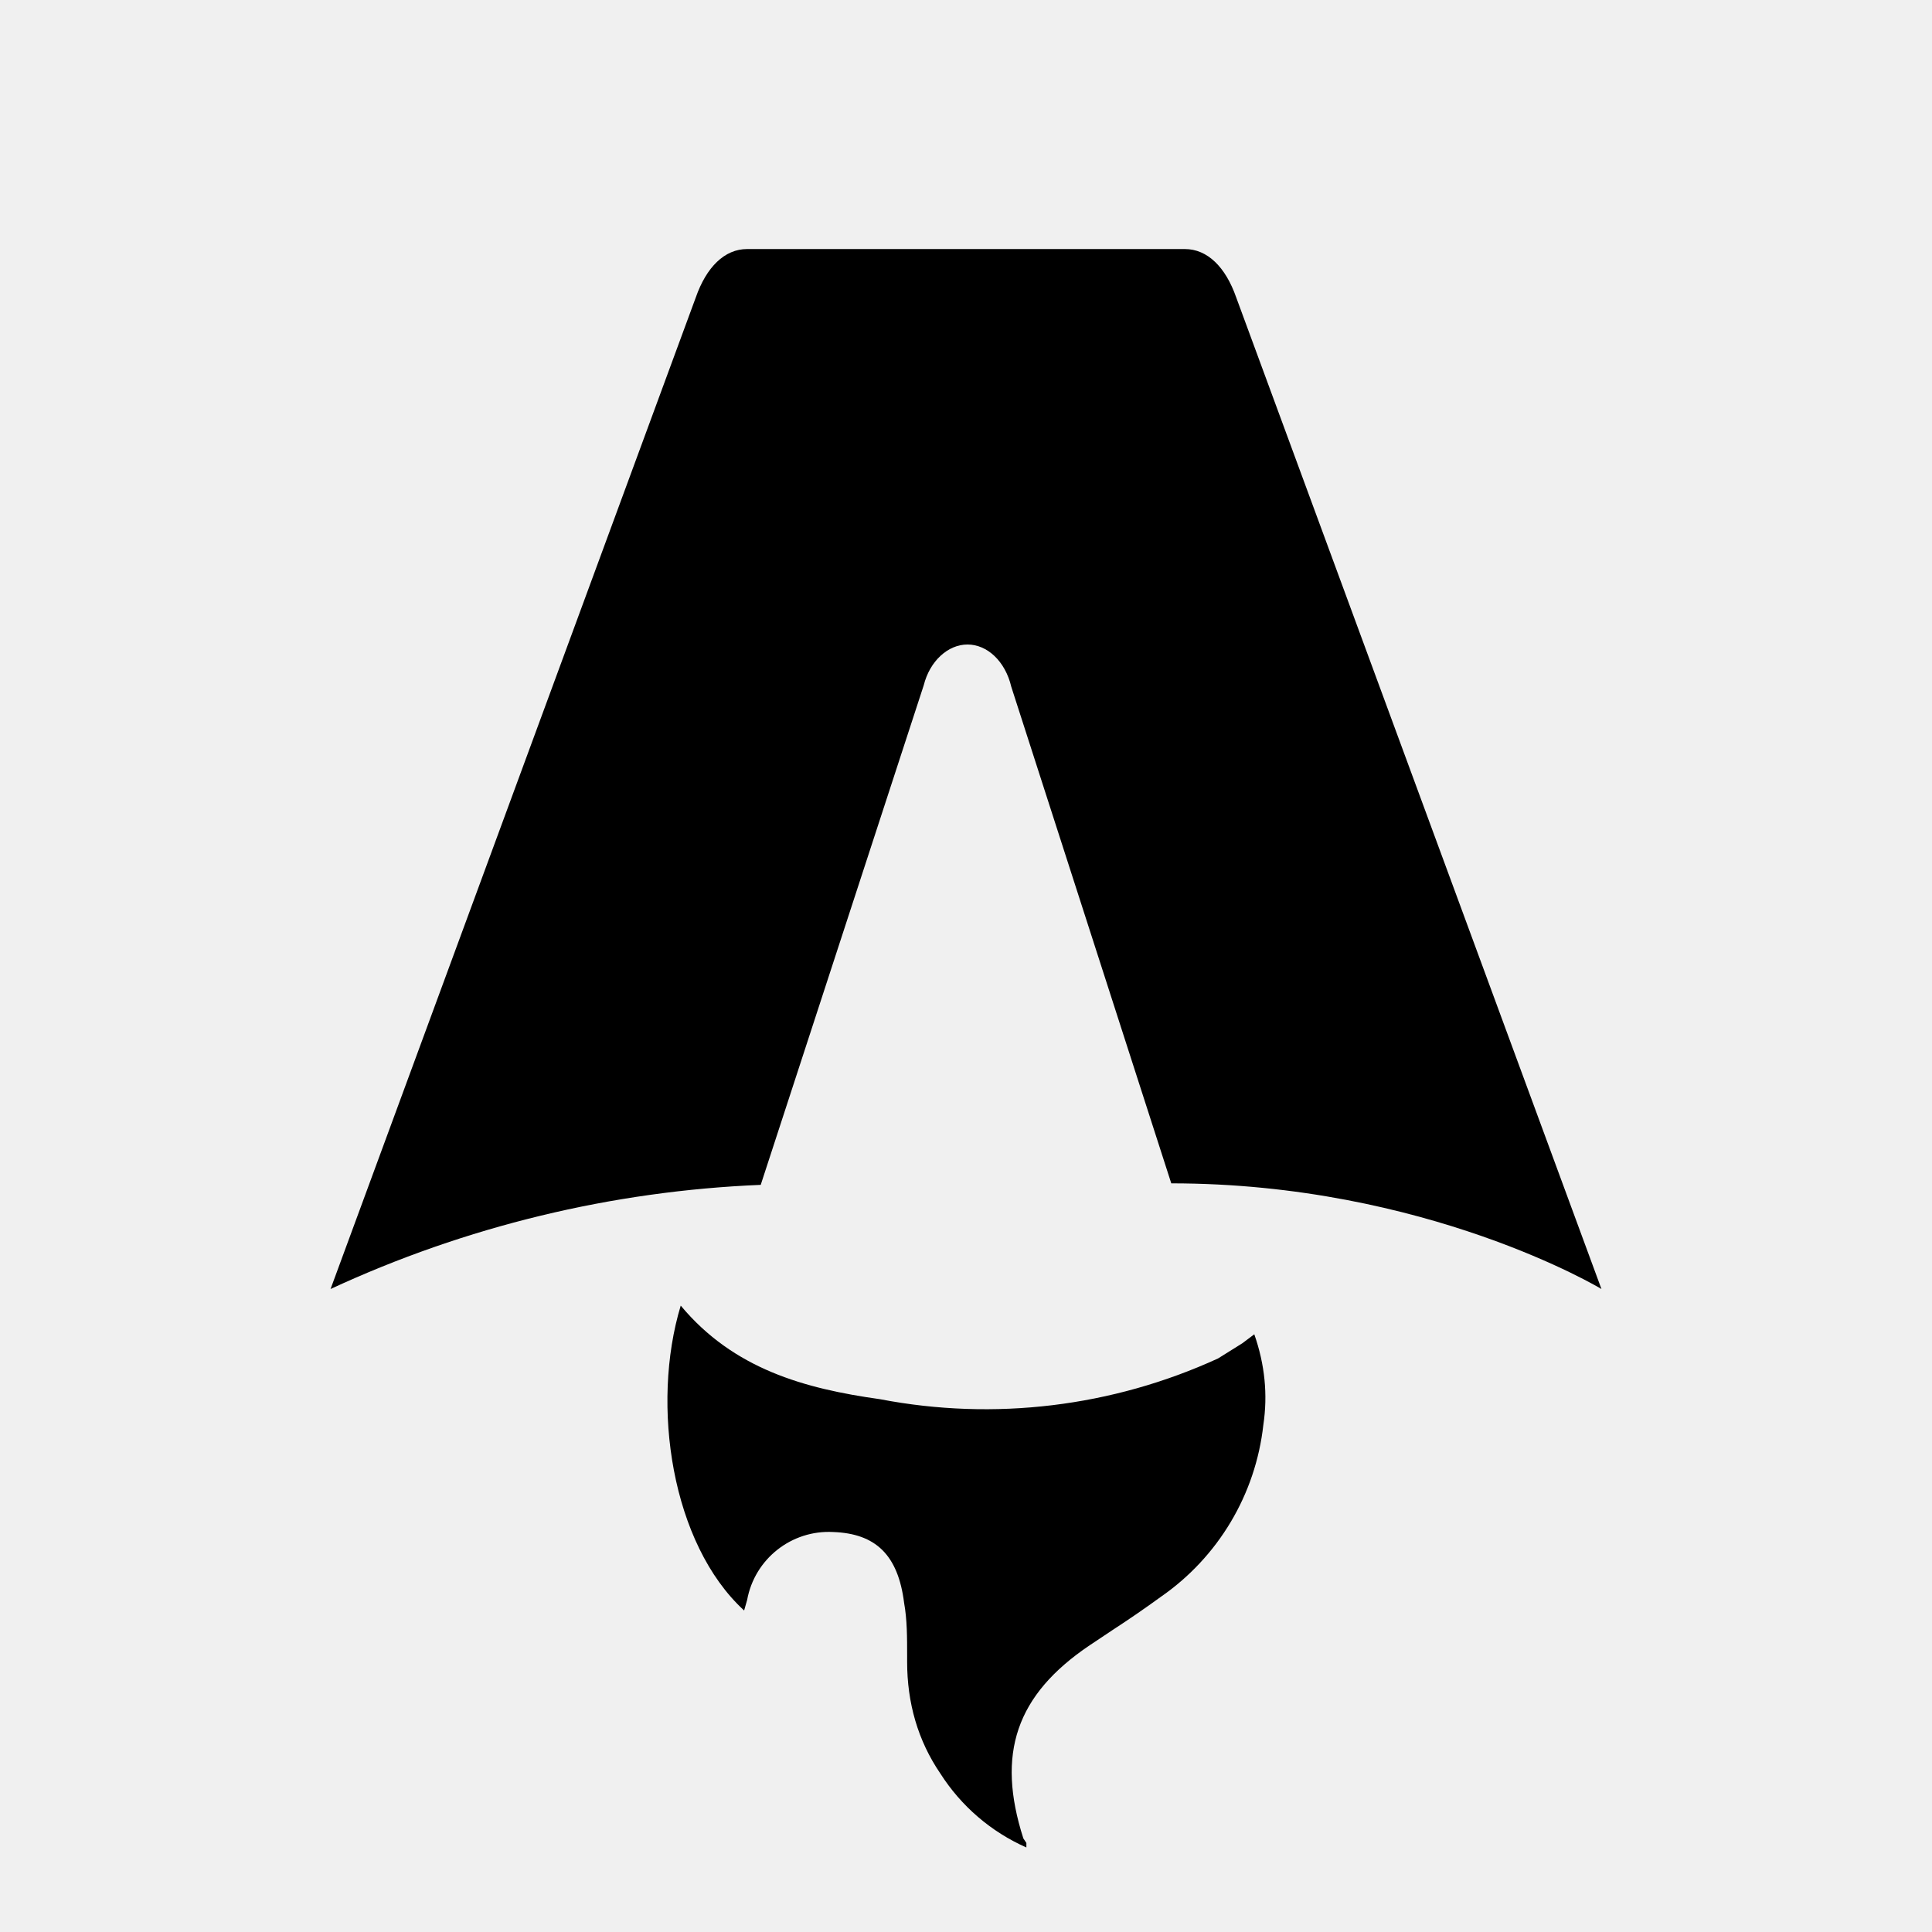
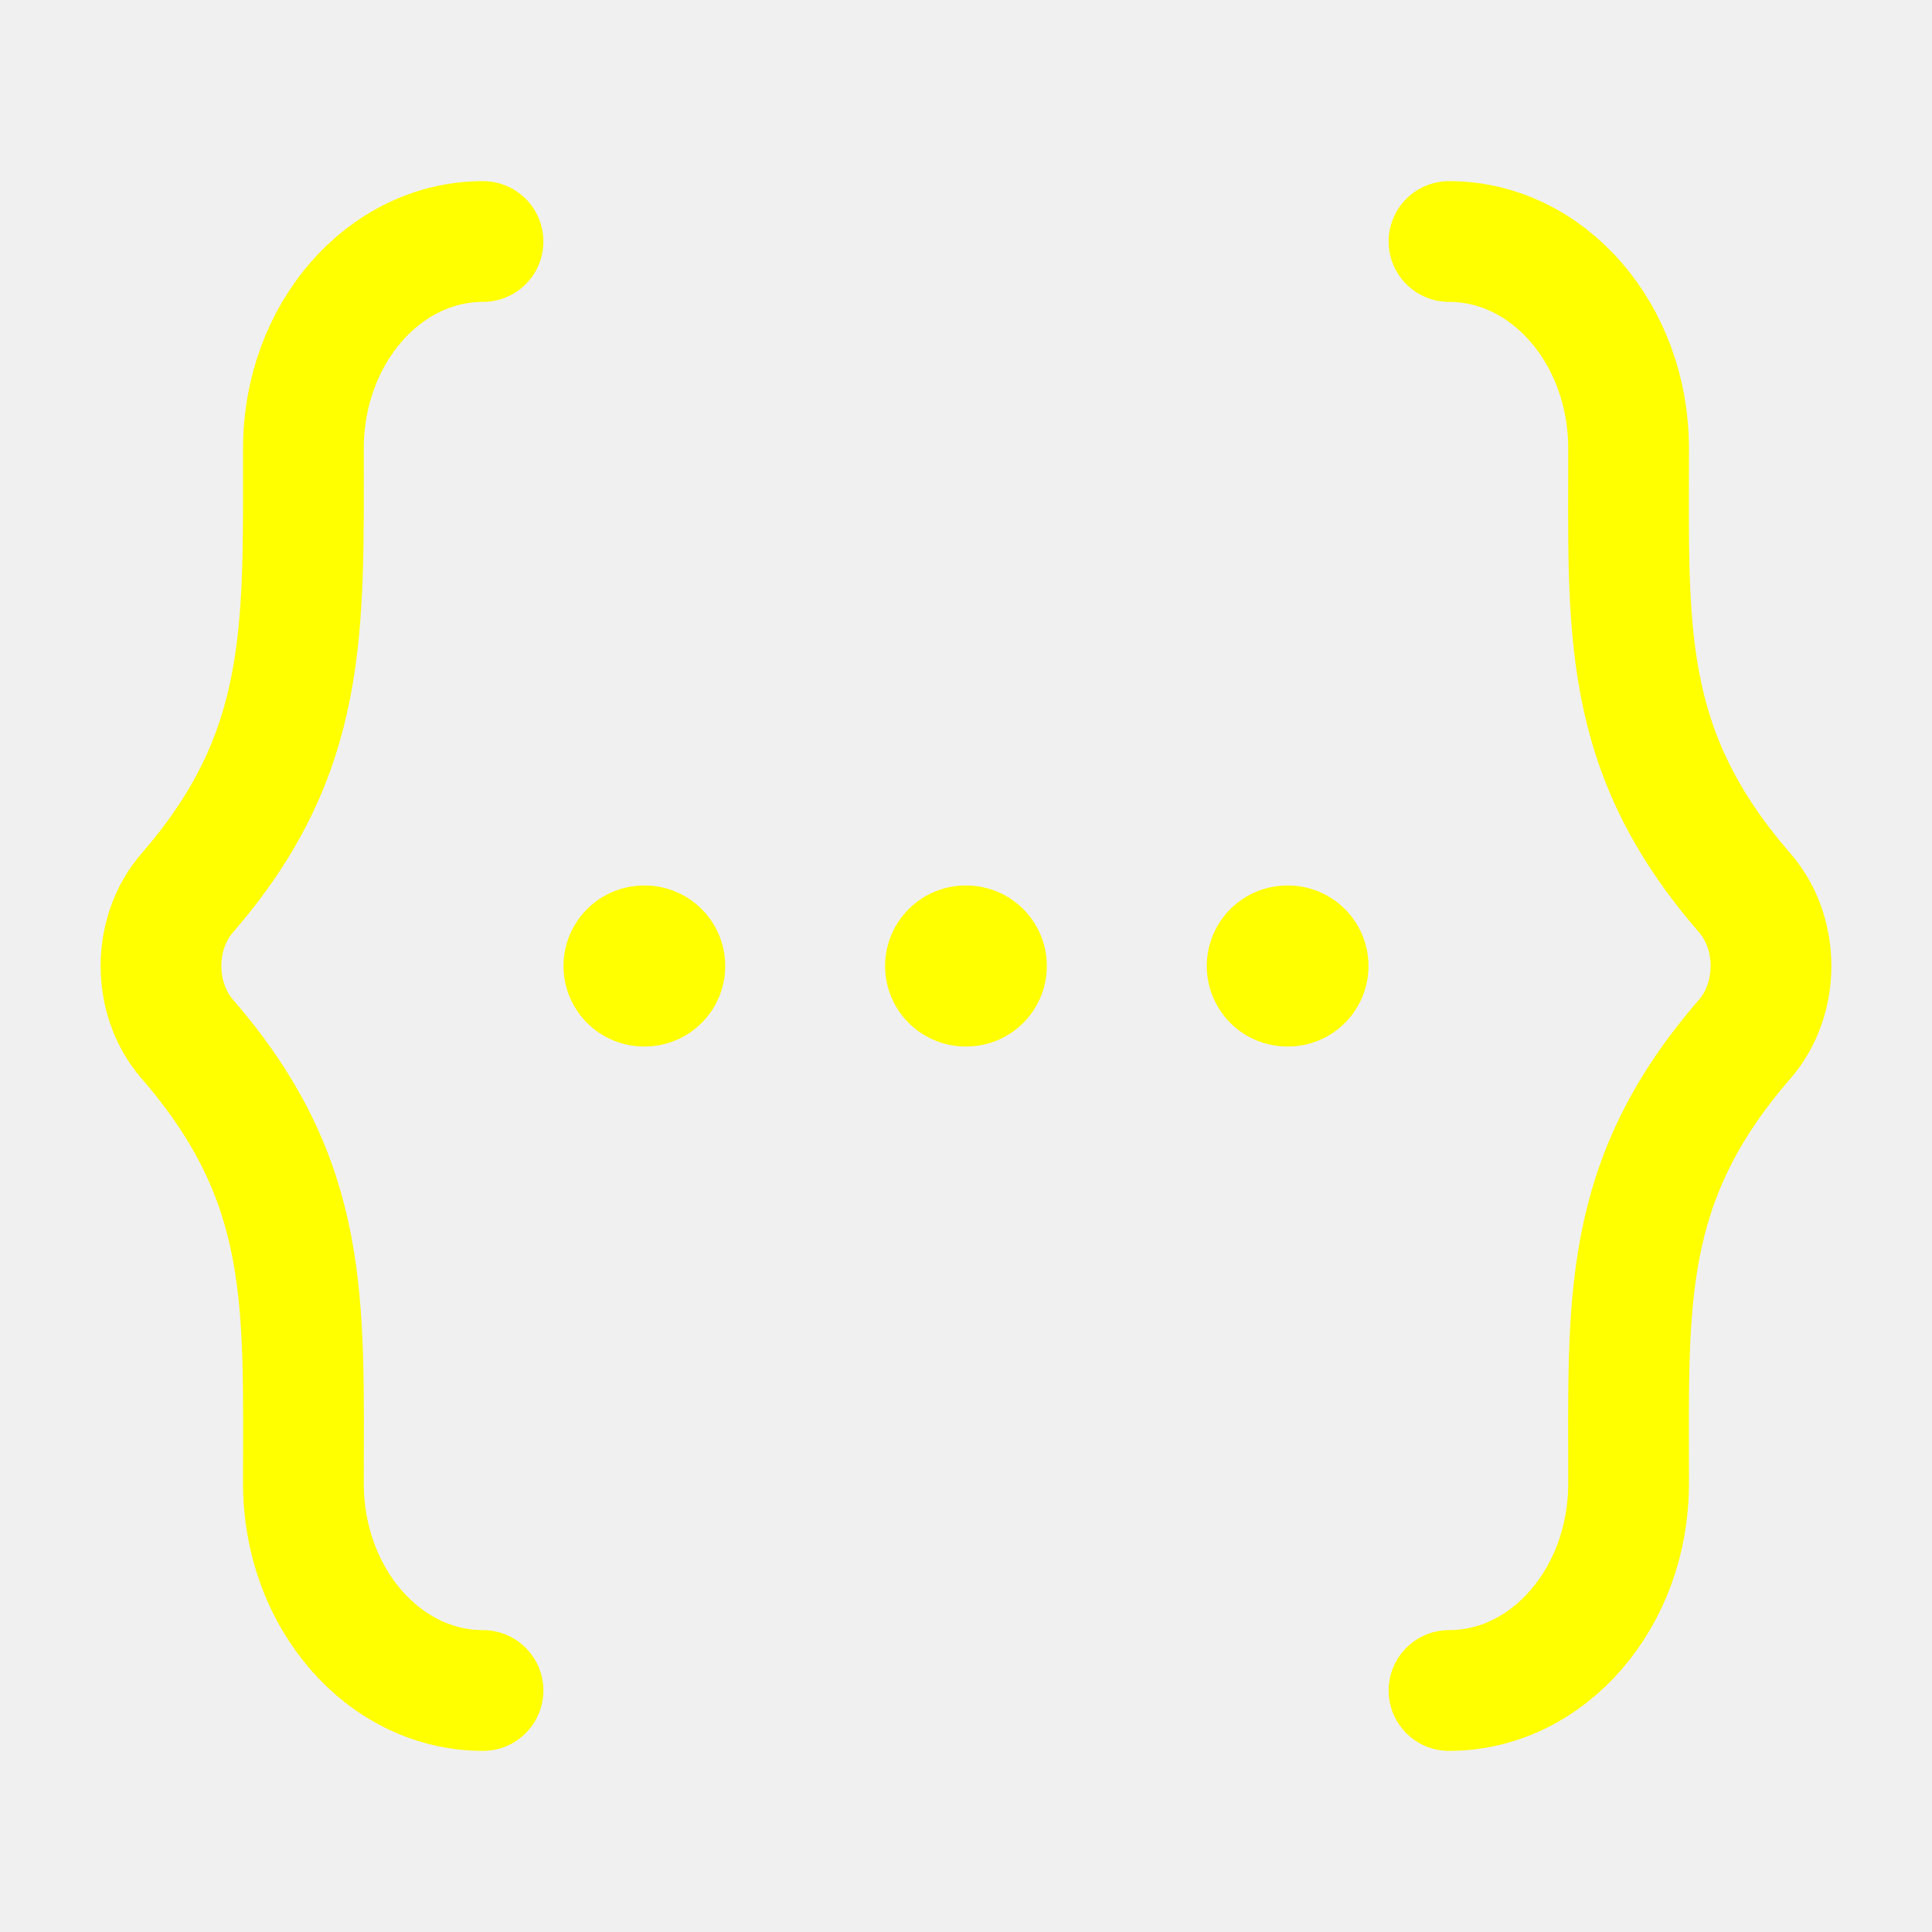
- <svg xmlns="http://www.w3.org/2000/svg" fill="none" viewBox="0 0 128 128">
-   <path d="M50.4 78.5a75.1 75.1 0 0 0-28.5 6.9l24.2-65.7c.7-2 1.9-3.2 3.4-3.2h29c1.5 0 2.7 1.2 3.4 3.2l24.2 65.7s-11.6-7-28.5-7L67 45.5c-.4-1.7-1.6-2.8-2.9-2.8-1.3 0-2.5 1.1-2.9 2.7L50.4 78.5Zm-1.1 28.2Zm-4.2-20.2c-2 6.6-.6 15.8 4.2 20.2a17.5 17.5 0 0 1 .2-.7 5.5 5.5 0 0 1 5.7-4.5c2.8.1 4.3 1.5 4.7 4.7.2 1.1.2 2.3.2 3.5v.4c0 2.7.7 5.2 2.2 7.4a13 13 0 0 0 5.7 4.9v-.3l-.2-.3c-1.8-5.6-.5-9.5 4.4-12.8l1.5-1a73 73 0 0 0 3.2-2.2 16 16 0 0 0 6.8-11.4c.3-2 .1-4-.6-6l-.8.6-1.6 1a37 37 0 0 1-22.4 2.7c-5-.7-9.7-2-13.2-6.2Z" />
-   <style>
-         path { fill: #000; }
-         @media (prefers-color-scheme: dark) {
-             path { fill: #FFF; }
-         }
-     </style>
+ <svg xmlns="http://www.w3.org/2000/svg" viewBox="0 0 24 24" width="48" height="48" color="yellow" fill="none">
+   <path d="M8 12H8.009M11.995 12H12.004M15.991 12H16" stroke="currentColor" stroke-width="2" stroke-linecap="round" stroke-linejoin="round" />
+   <path d="M18 21C19.232 21 20.231 19.849 20.231 18.429C20.231 16.181 20.131 14.686 21.673 12.909C22.109 12.407 22.109 11.593 21.673 11.091C20.131 9.314 20.231 7.819 20.231 5.571C20.231 4.151 19.232 3 18 3" stroke="currentColor" stroke-width="1.5" stroke-linecap="round" stroke-linejoin="round" />
+   <path d="M6 21C4.768 21 3.769 19.849 3.769 18.429C3.769 16.181 3.869 14.686 2.327 12.909C1.891 12.407 1.891 11.593 2.327 11.091C3.835 9.352 3.769 7.84 3.769 5.571C3.769 4.151 4.768 3 6 3" stroke="currentColor" stroke-width="1.5" stroke-linecap="round" stroke-linejoin="round" />
</svg>
